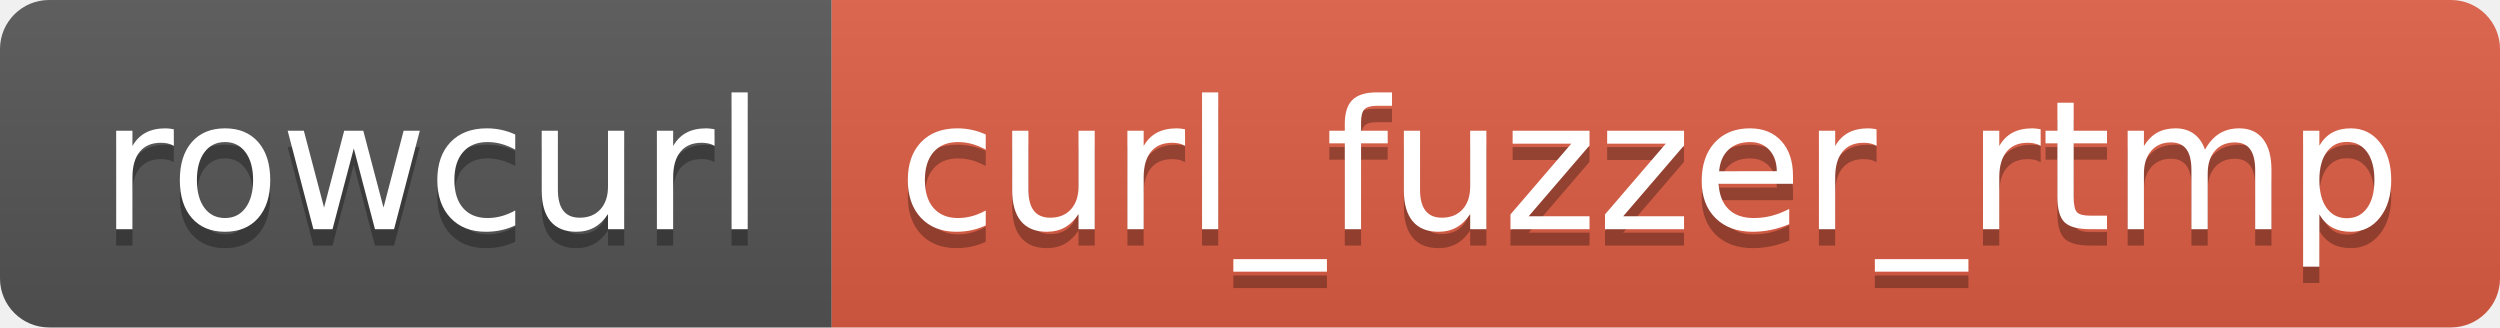
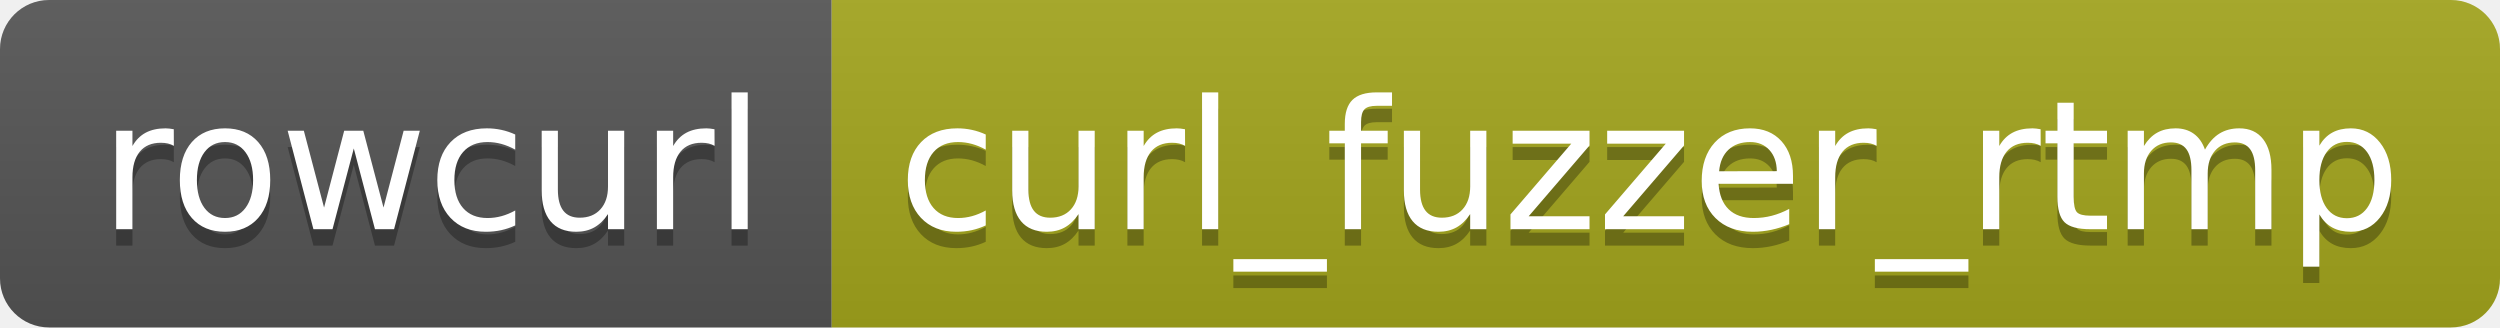
<svg xmlns="http://www.w3.org/2000/svg" width="152.7" height="20">
  <linearGradient id="smooth" x2="0" y2="100%">
    <stop offset="0" stop-color="#bbb" stop-opacity=".1" />
    <stop offset="1" stop-opacity=".1" />
  </linearGradient>
  <clipPath id="round">
    <rect width="152.7" height="20" rx="3" fill="#fff" />
  </clipPath>
  <g clip-path="url(#round)">
    <rect width="50.8" height="20" fill="#555" />
-     <rect x="50.8" width="101.9" height="20" fill="#e05d44" />
+     <rect x="50.8" width="101.9" height="20" fill="#a4a61d" />
    <rect width="152.7" height="20" fill="url(#smooth)" />
  </g>
  <g fill="#fff" text-anchor="middle" font-family="DejaVu Sans,Verdana,Geneva,sans-serif" font-size="110">
    <text x="264.0" y="150" fill="#010101" fill-opacity=".3" transform="scale(0.1)" textLength="408.0" lengthAdjust="spacing">rowcurl</text>
    <text x="264.0" y="140" transform="scale(0.1)" textLength="408.0" lengthAdjust="spacing">rowcurl</text>
    <text x="1007.5" y="150" fill="#010101" fill-opacity=".3" transform="scale(0.1)" textLength="919.0" lengthAdjust="spacing">curl_fuzzer_rtmp</text>
    <text x="1007.5" y="140" transform="scale(0.1)" textLength="919.0" lengthAdjust="spacing">curl_fuzzer_rtmp</text>
  </g>
</svg>
